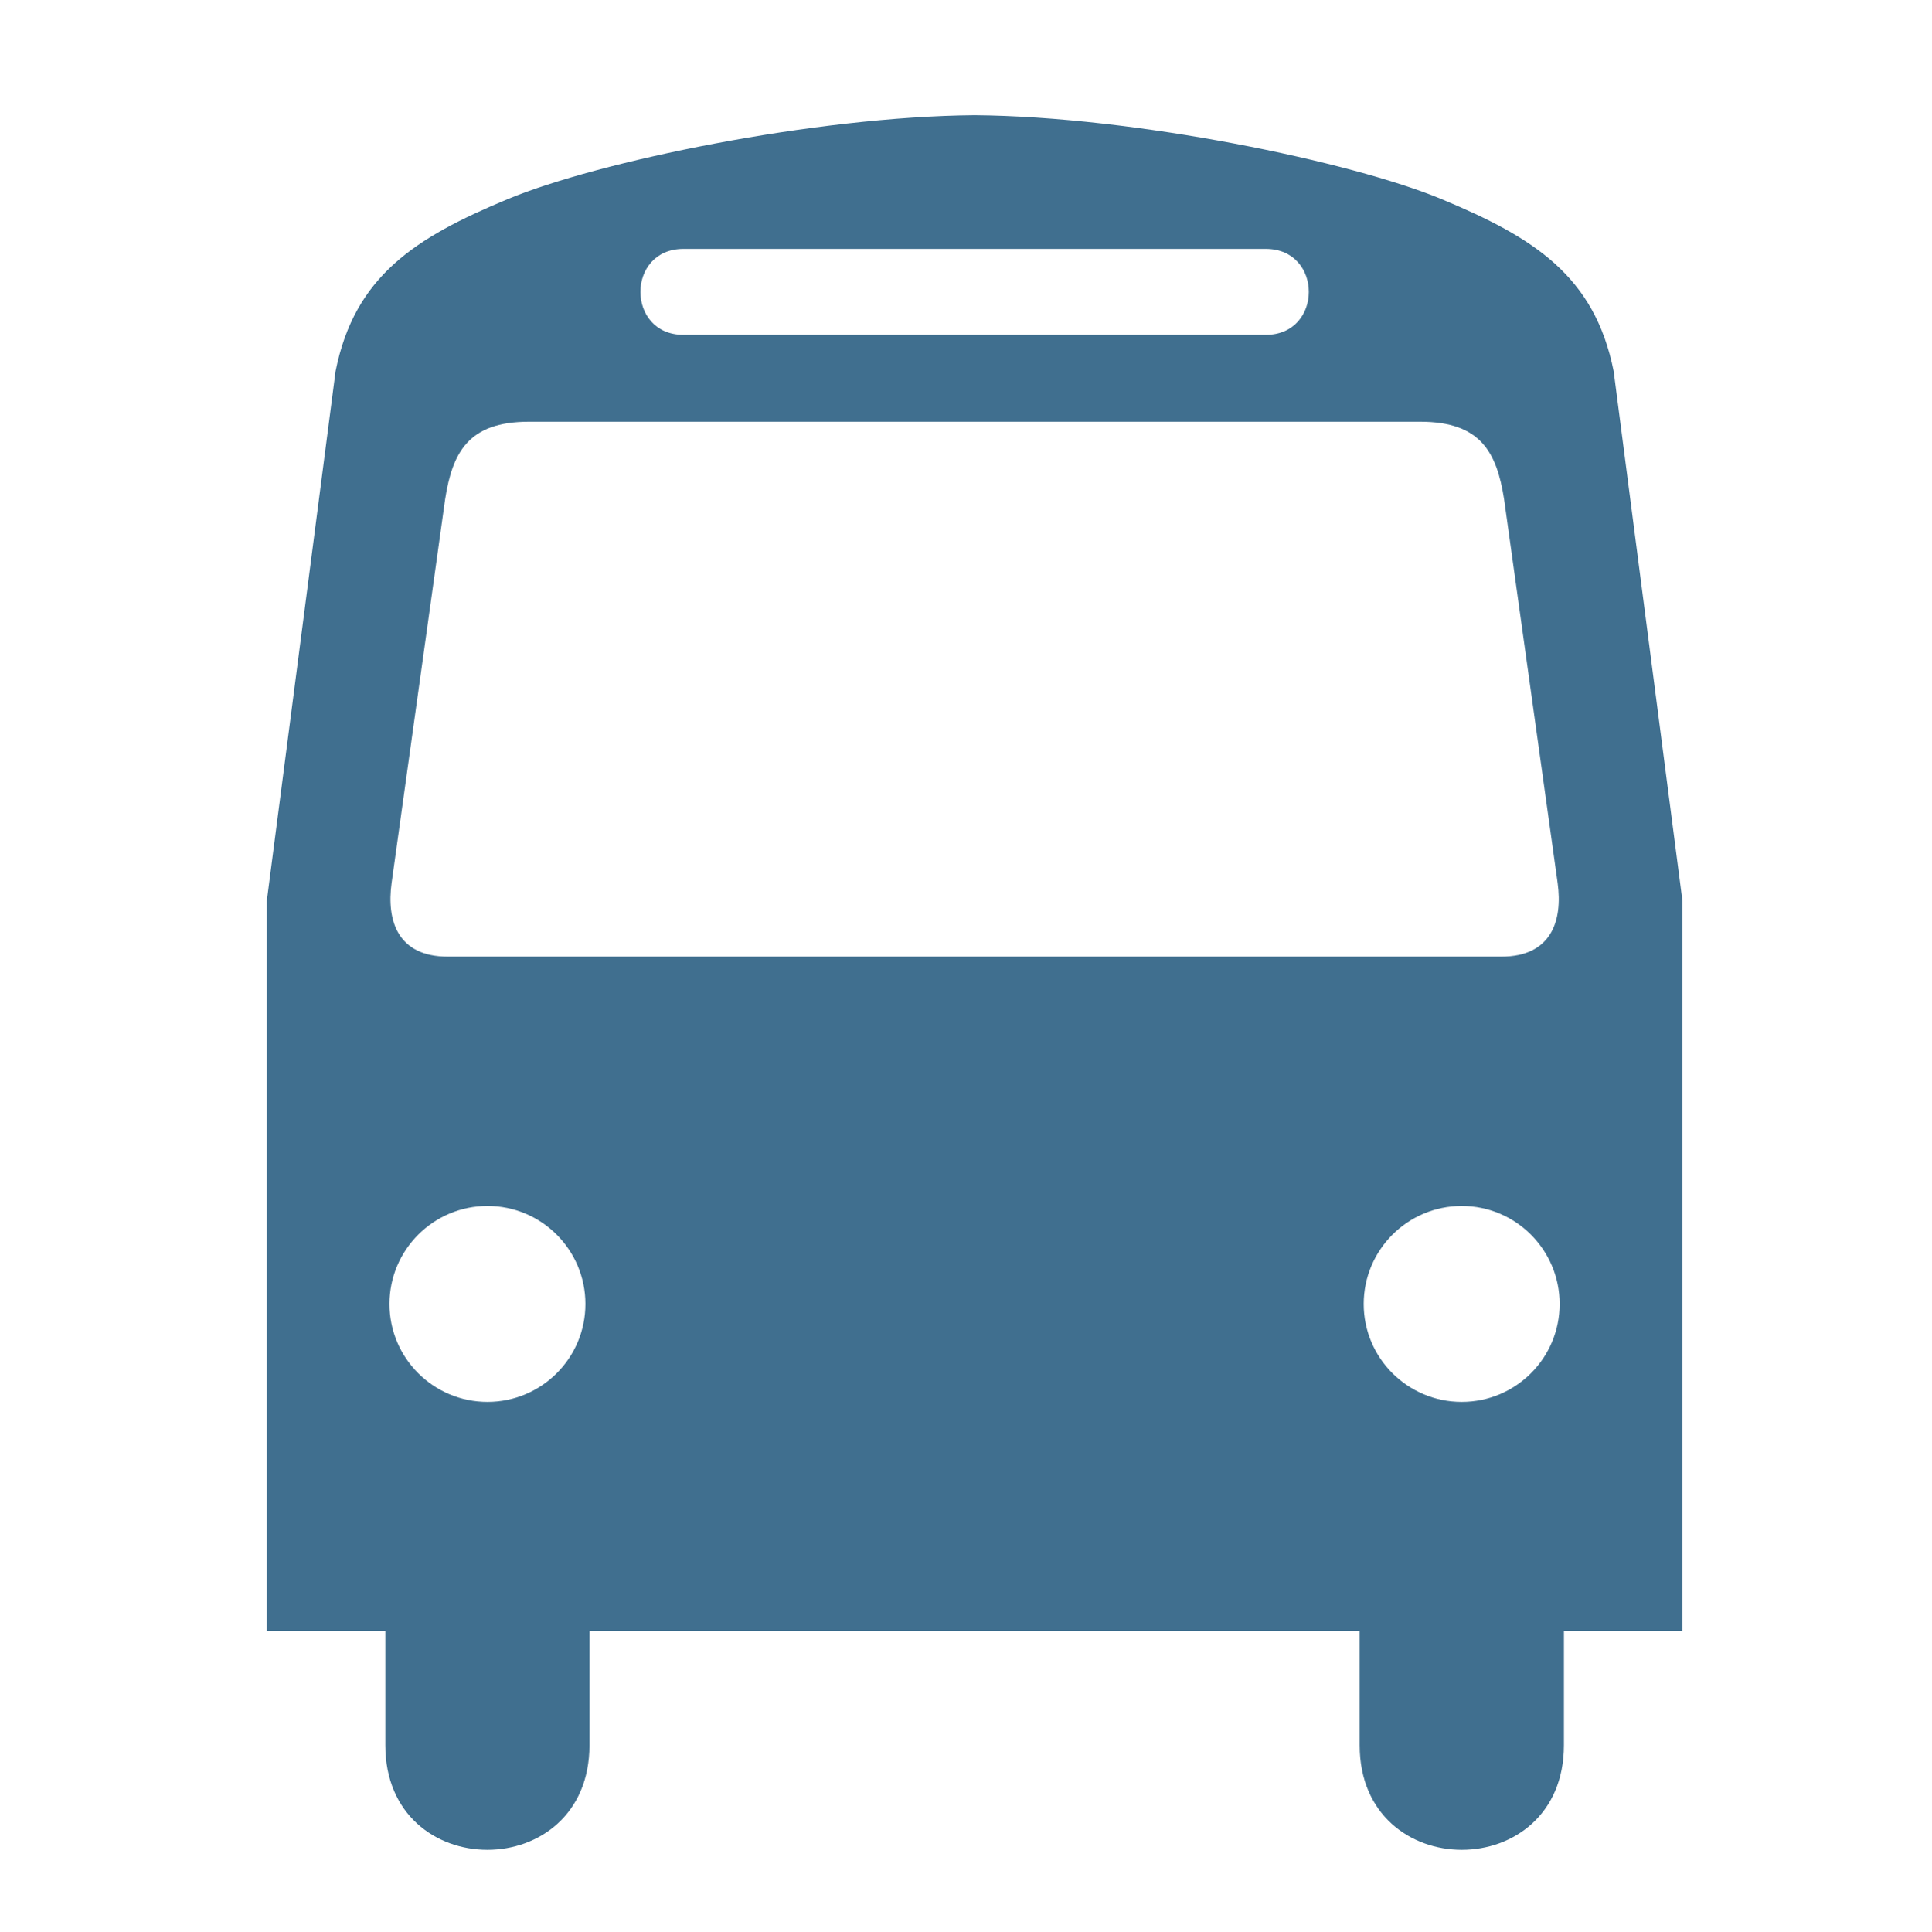
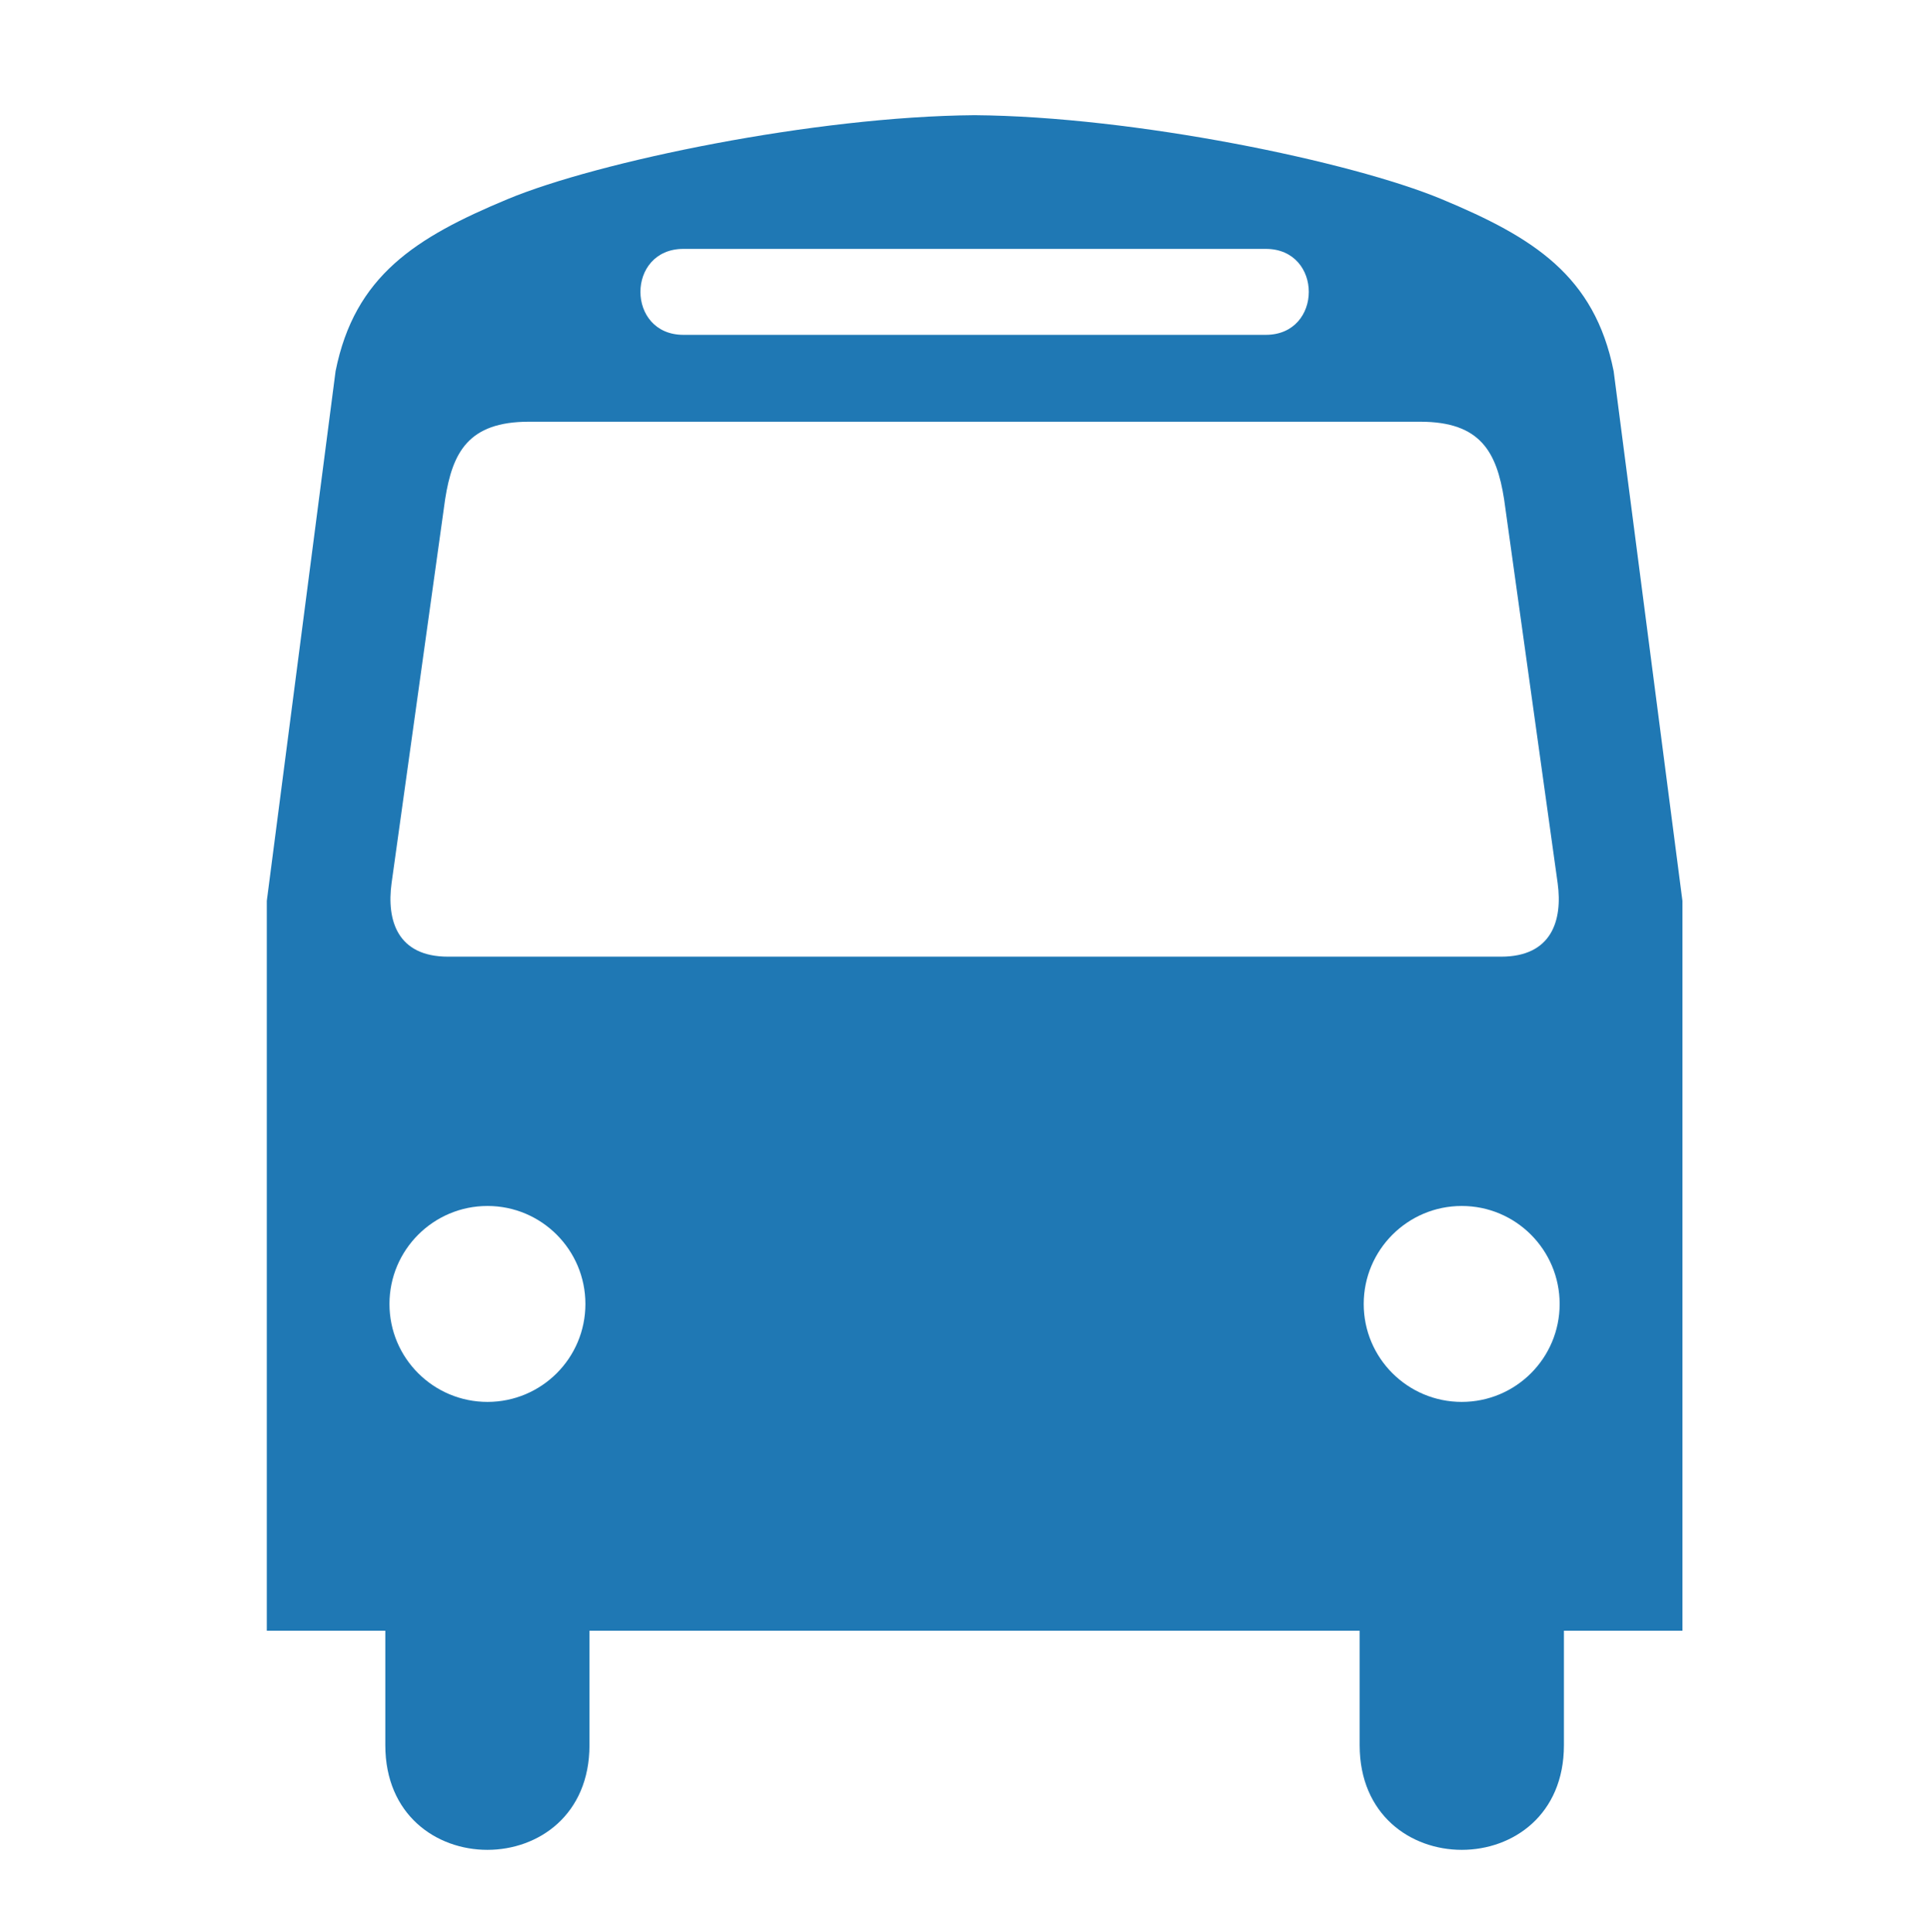
<svg xmlns="http://www.w3.org/2000/svg" enable-background="new 0 0 580 580" height="580" viewBox="0 0 580 580" width="580">
-   <path d="m290.625 34.563c.676 0 1.379.026 2.063.031.688-.005 1.381-.031 2.063-.031z" fill="rgba(64,111,143,1.0)" fill-opacity="1" stroke="rgba(35,35,35,1.0)" stroke-opacity="1" stroke-width="0.0" />
-   <path d="m484.625 111.469c-5.738-28.694-24.108-40.178-51.656-51.656-27.161-11.317-92.255-24.841-140.281-25.219-48.025.38-113.092 13.903-140.25 25.219-27.547 11.478-45.918 22.962-51.656 51.656l-20.657 159.094v219.187h35.594v34.375c0 41.913 61.313 41.913 61.313 0v-34.375h113.25.344 117.719v34.375c0 41.913 61.344 41.913 61.344 0v-34.375h35.594v-219.187zm-279.375-36.719h85.375 89.531c17.218 0 17.218 25.813 0 25.813h-89.719-85.187c-17.218 0-17.218-25.813 0-25.813zm-58.844 346.281c-16.248 0-29.438-13.158-29.438-29.406s13.19-29.438 29.438-29.438 29.406 13.189 29.406 29.438-13.158 29.406-29.406 29.406zm144.219-133.718h-156.062c-15.279 0-18.468-10.972-16.969-22.031l16.094-115.375c2.208-14.018 6.938-23.25 25.125-23.25h131.625 136.125c18.188 0 22.948 9.232 25.156 23.25l16.094 115.375c1.499 11.059-1.721 22.031-17 22.031zm148.375 133.718c-16.248 0-29.438-13.158-29.438-29.406s13.189-29.438 29.438-29.438 29.406 13.189 29.406 29.438-13.158 29.406-29.406 29.406z" fill="rgba(64,111,143,1.0)" fill-opacity="1" stroke="rgba(35,35,35,1.0)" stroke-opacity="1" stroke-width="0.0" />
+   <path d="m290.625 34.563c.676 0 1.379.026 2.063.031.688-.005 1.381-.031 2.063-.031z" fill="rgba(31,120,180,1.0)" fill-opacity="1" stroke="rgba(35,35,35,1.0)" stroke-opacity="1" stroke-width="0.0" />
+   <path d="m484.625 111.469c-5.738-28.694-24.108-40.178-51.656-51.656-27.161-11.317-92.255-24.841-140.281-25.219-48.025.38-113.092 13.903-140.25 25.219-27.547 11.478-45.918 22.962-51.656 51.656l-20.657 159.094v219.187h35.594v34.375c0 41.913 61.313 41.913 61.313 0v-34.375h113.25.344 117.719v34.375c0 41.913 61.344 41.913 61.344 0v-34.375h35.594v-219.187zm-279.375-36.719h85.375 89.531c17.218 0 17.218 25.813 0 25.813h-89.719-85.187c-17.218 0-17.218-25.813 0-25.813zm-58.844 346.281c-16.248 0-29.438-13.158-29.438-29.406s13.19-29.438 29.438-29.438 29.406 13.189 29.406 29.438-13.158 29.406-29.406 29.406zm144.219-133.718h-156.062c-15.279 0-18.468-10.972-16.969-22.031l16.094-115.375c2.208-14.018 6.938-23.25 25.125-23.25h131.625 136.125c18.188 0 22.948 9.232 25.156 23.25l16.094 115.375c1.499 11.059-1.721 22.031-17 22.031zm148.375 133.718c-16.248 0-29.438-13.158-29.438-29.406s13.189-29.438 29.438-29.438 29.406 13.189 29.406 29.438-13.158 29.406-29.406 29.406z" fill="rgba(31,120,180,1.0)" fill-opacity="1" stroke="rgba(35,35,35,1.0)" stroke-opacity="1" stroke-width="0.0" />
</svg>
